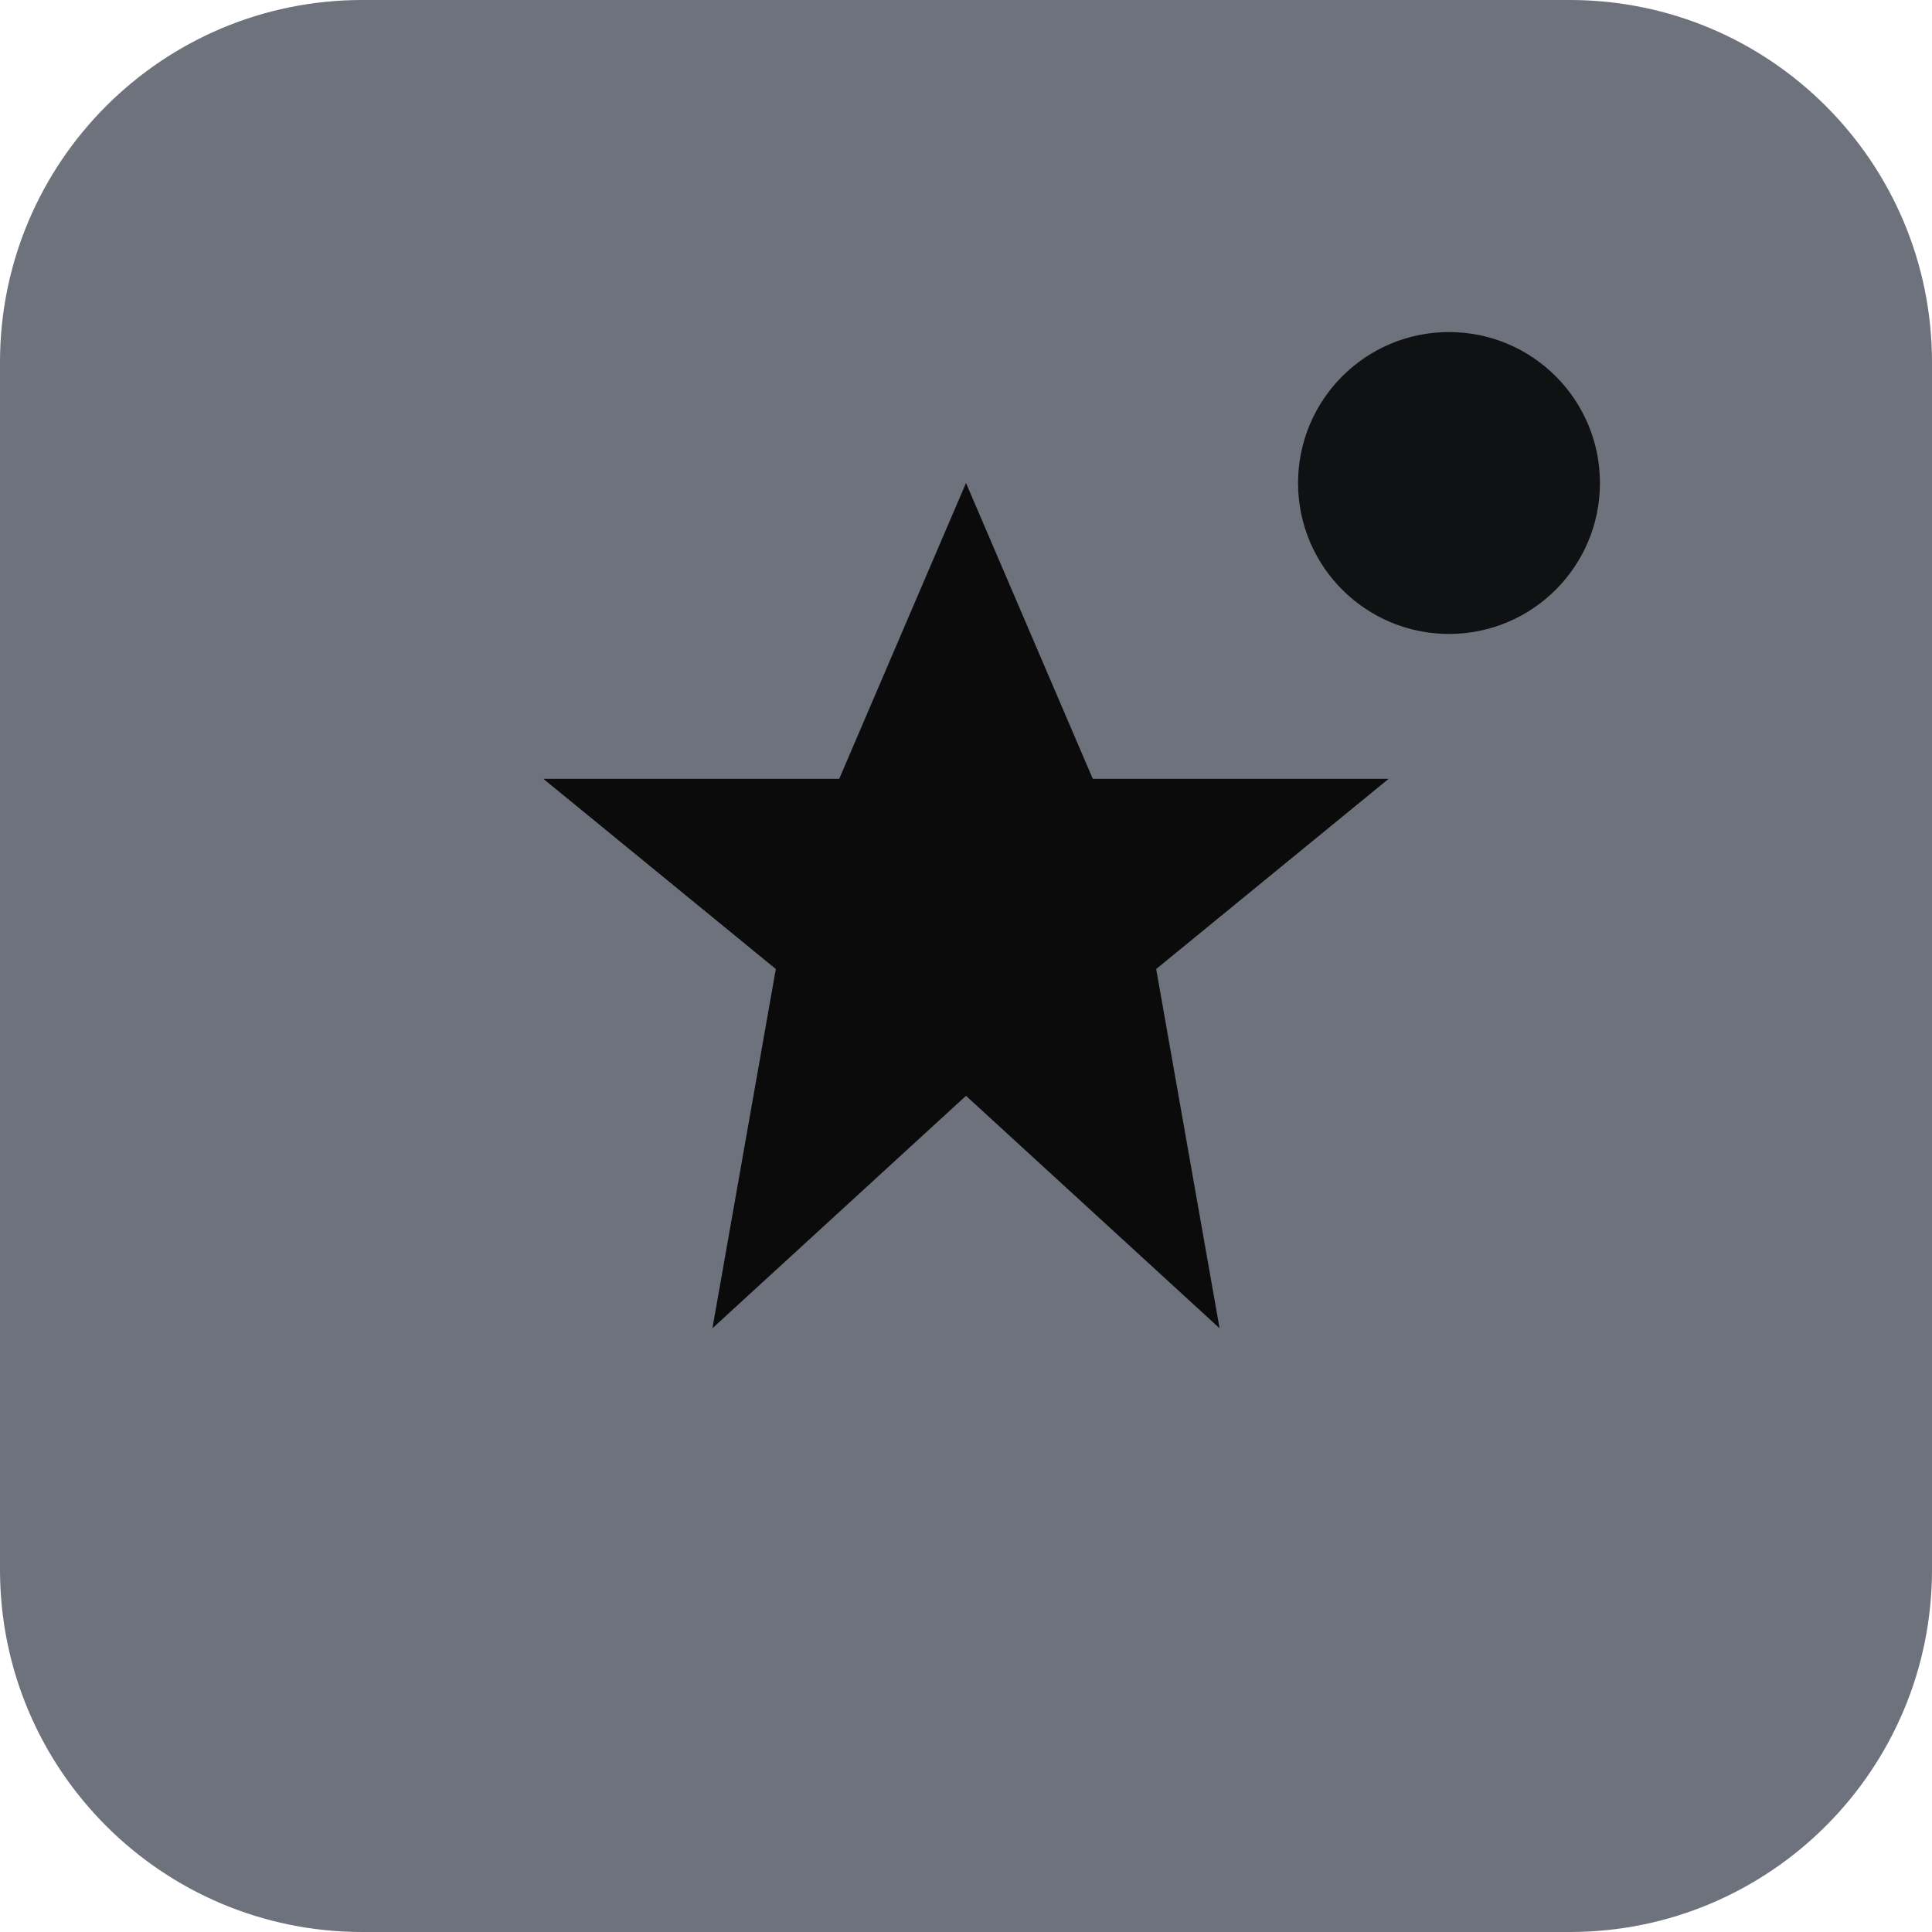
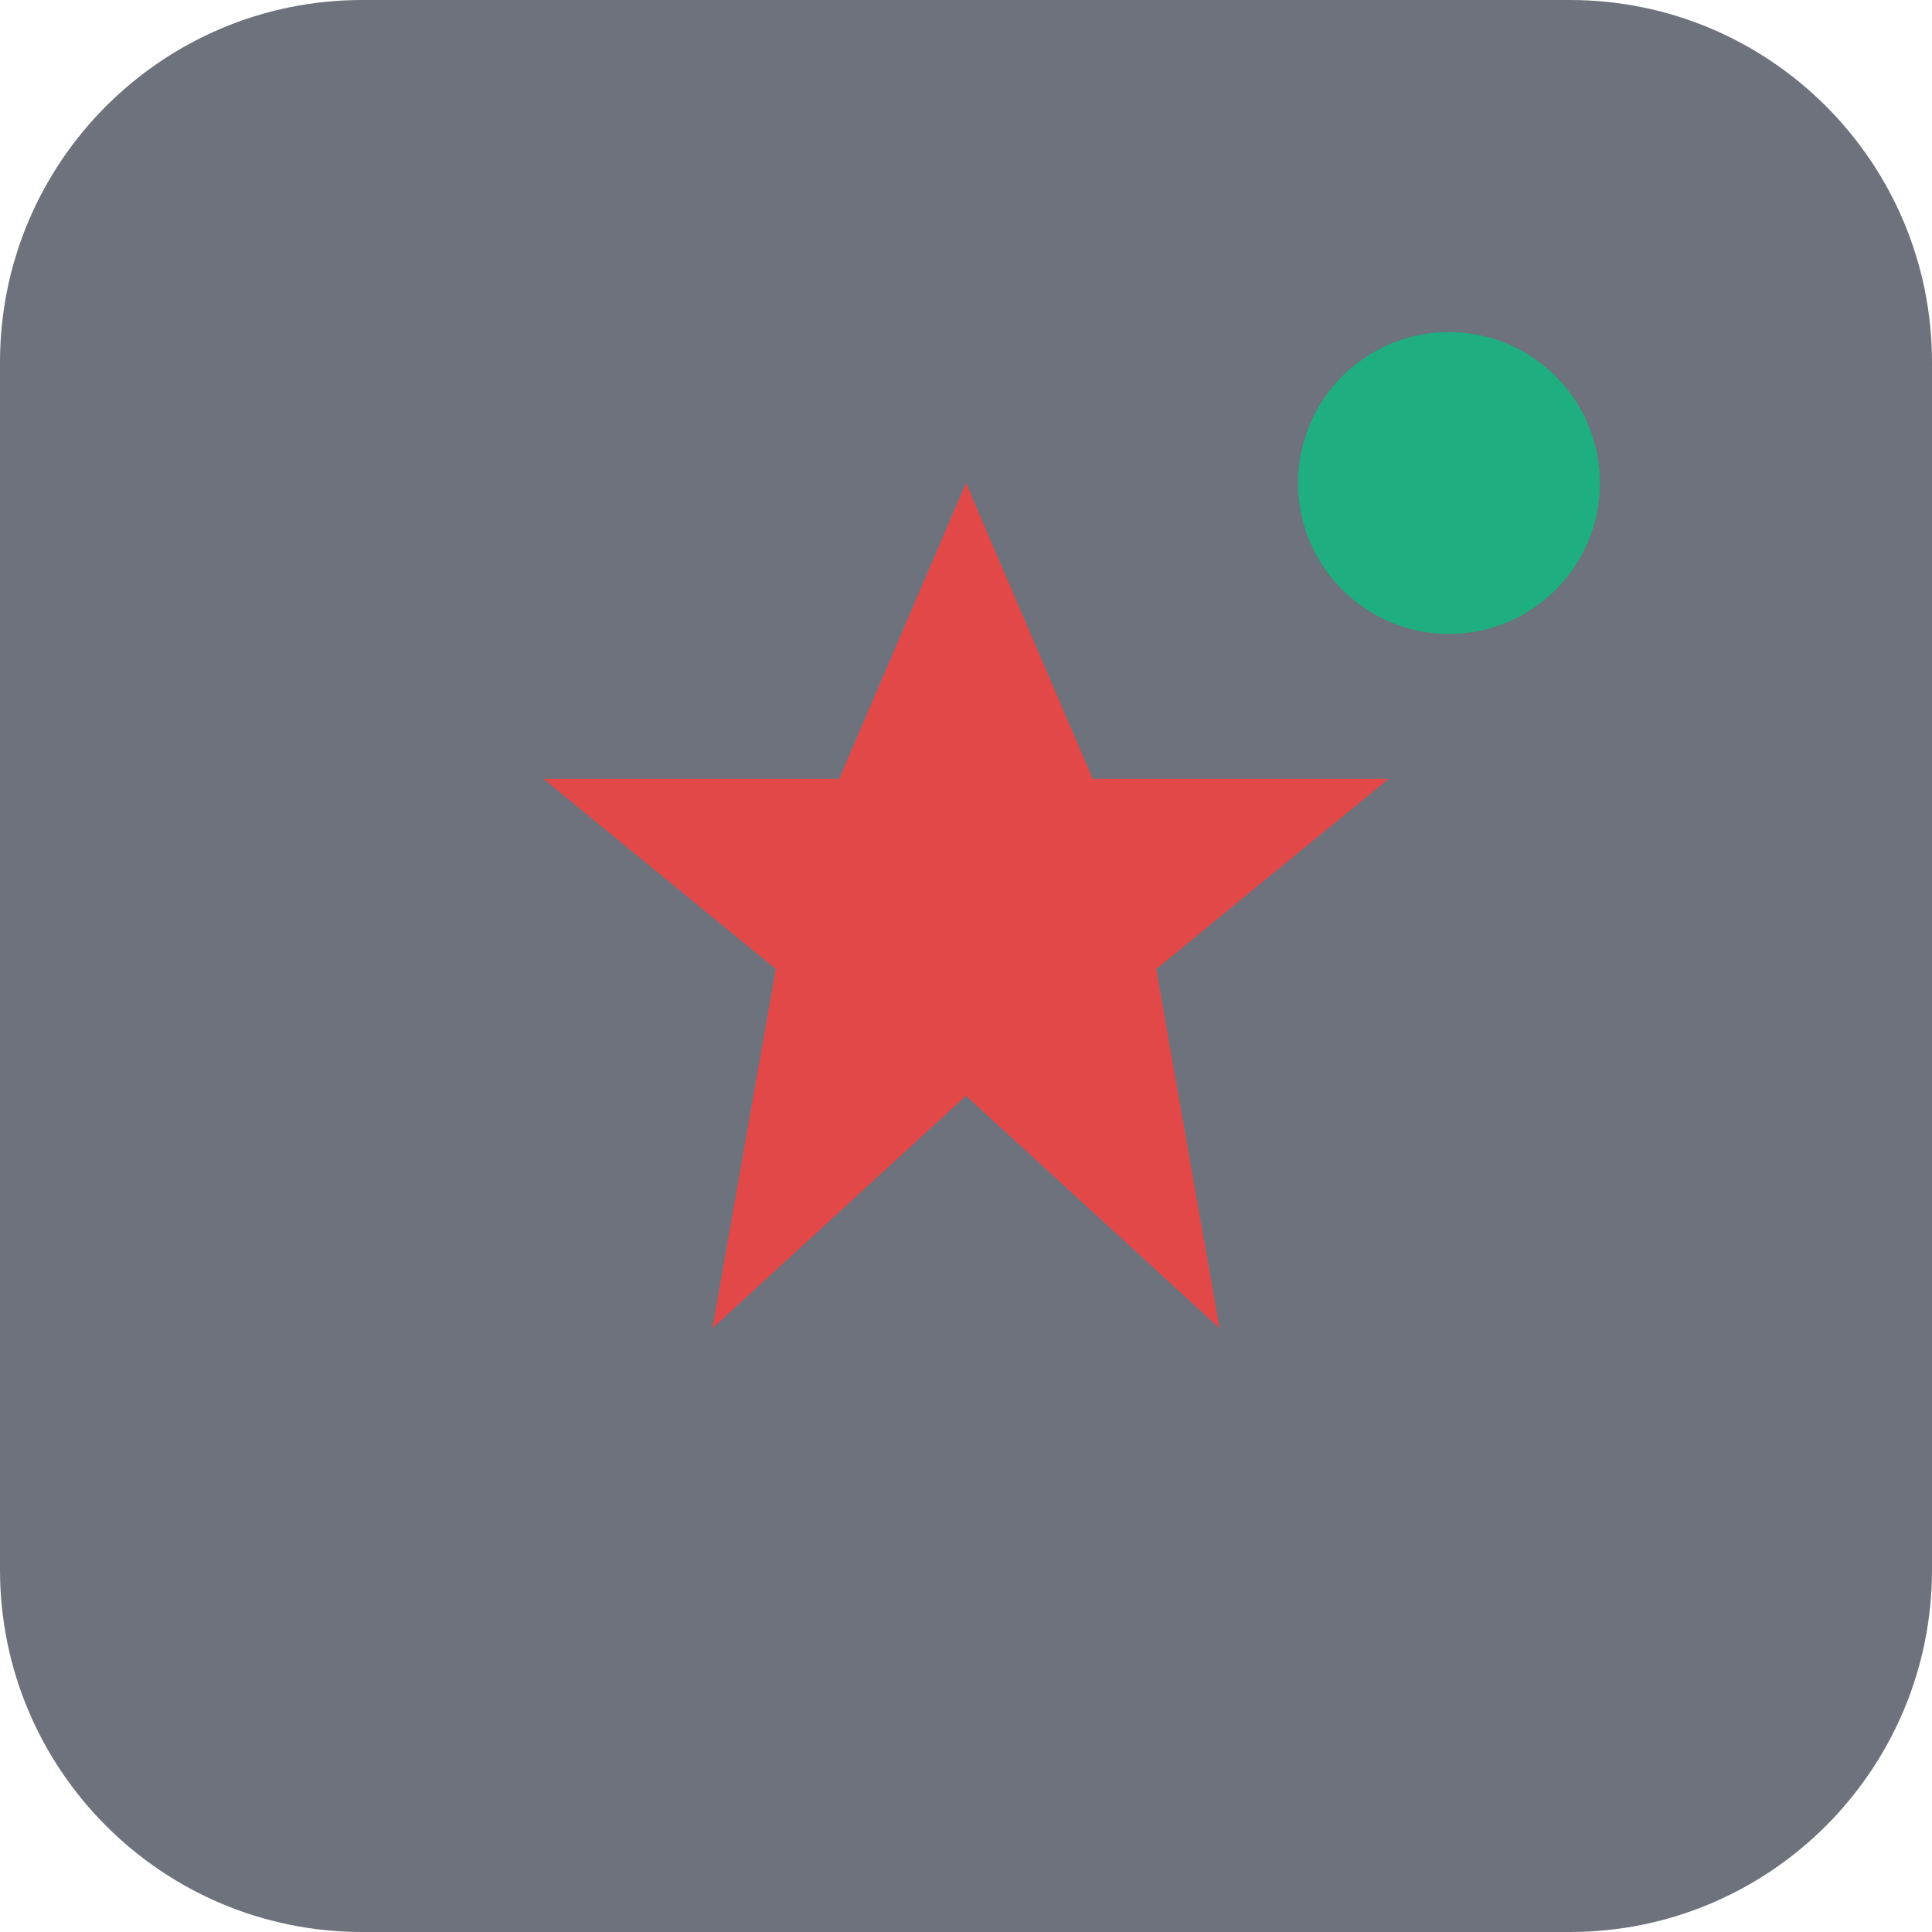
<svg xmlns="http://www.w3.org/2000/svg" width="64" height="64" viewBox="0 0 64 64">
  <rect width="64" height="64" rx="12" fill="#0c1424" opacity="0.6" />
-   <polygon points="32,16 36.2,25.8 46,25.8 38.3,32.1 40.4,44 32,36.3 23.6,44 25.7,32.1 18,25.8 27.8,25.8" fill="undefined" opacity="0.9" />
-   <circle cx="48" cy="16" r="5" fill="undefined" opacity="0.85" />
+   <polygon points="32,16 36.2,25.8 46,25.8 38.3,32.1 40.4,44 32,36.3 23.6,44 25.7,32.1 18,25.8 27.8,25.8" fill="#ef4444" opacity="0.9" />
+   <circle cx="48" cy="16" r="5" fill="#10b981" opacity="0.85" />
</svg>
